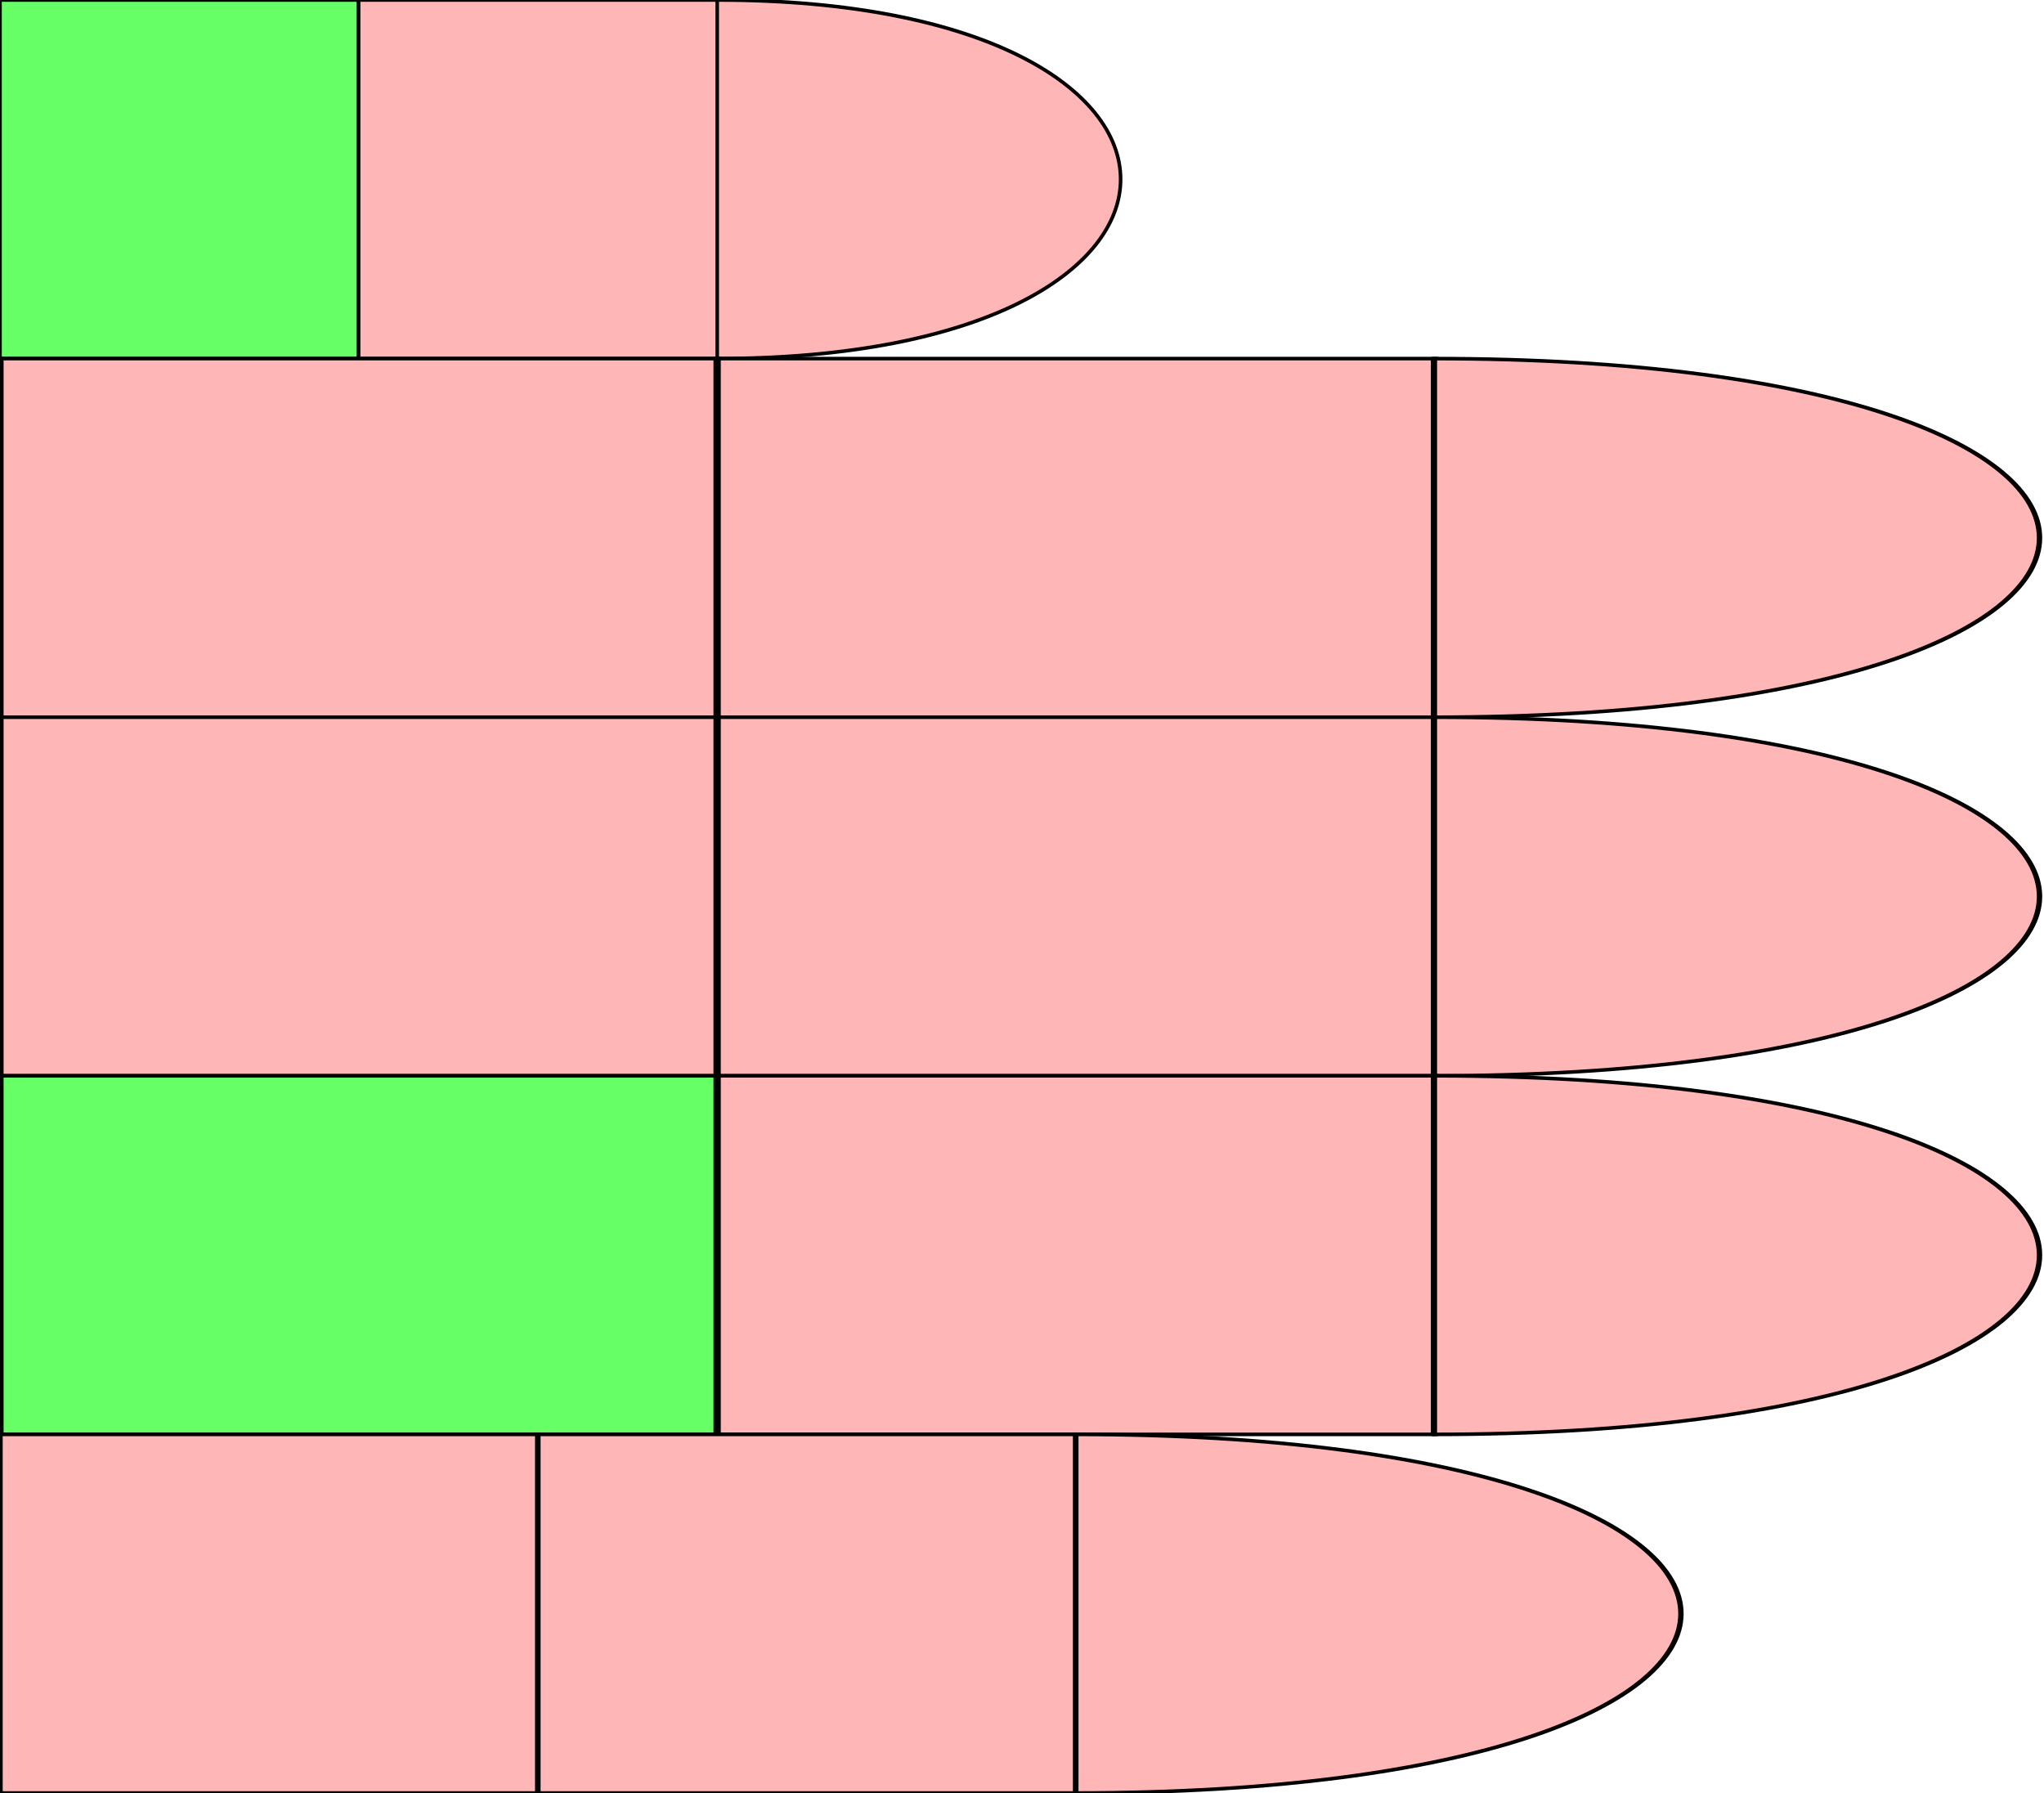
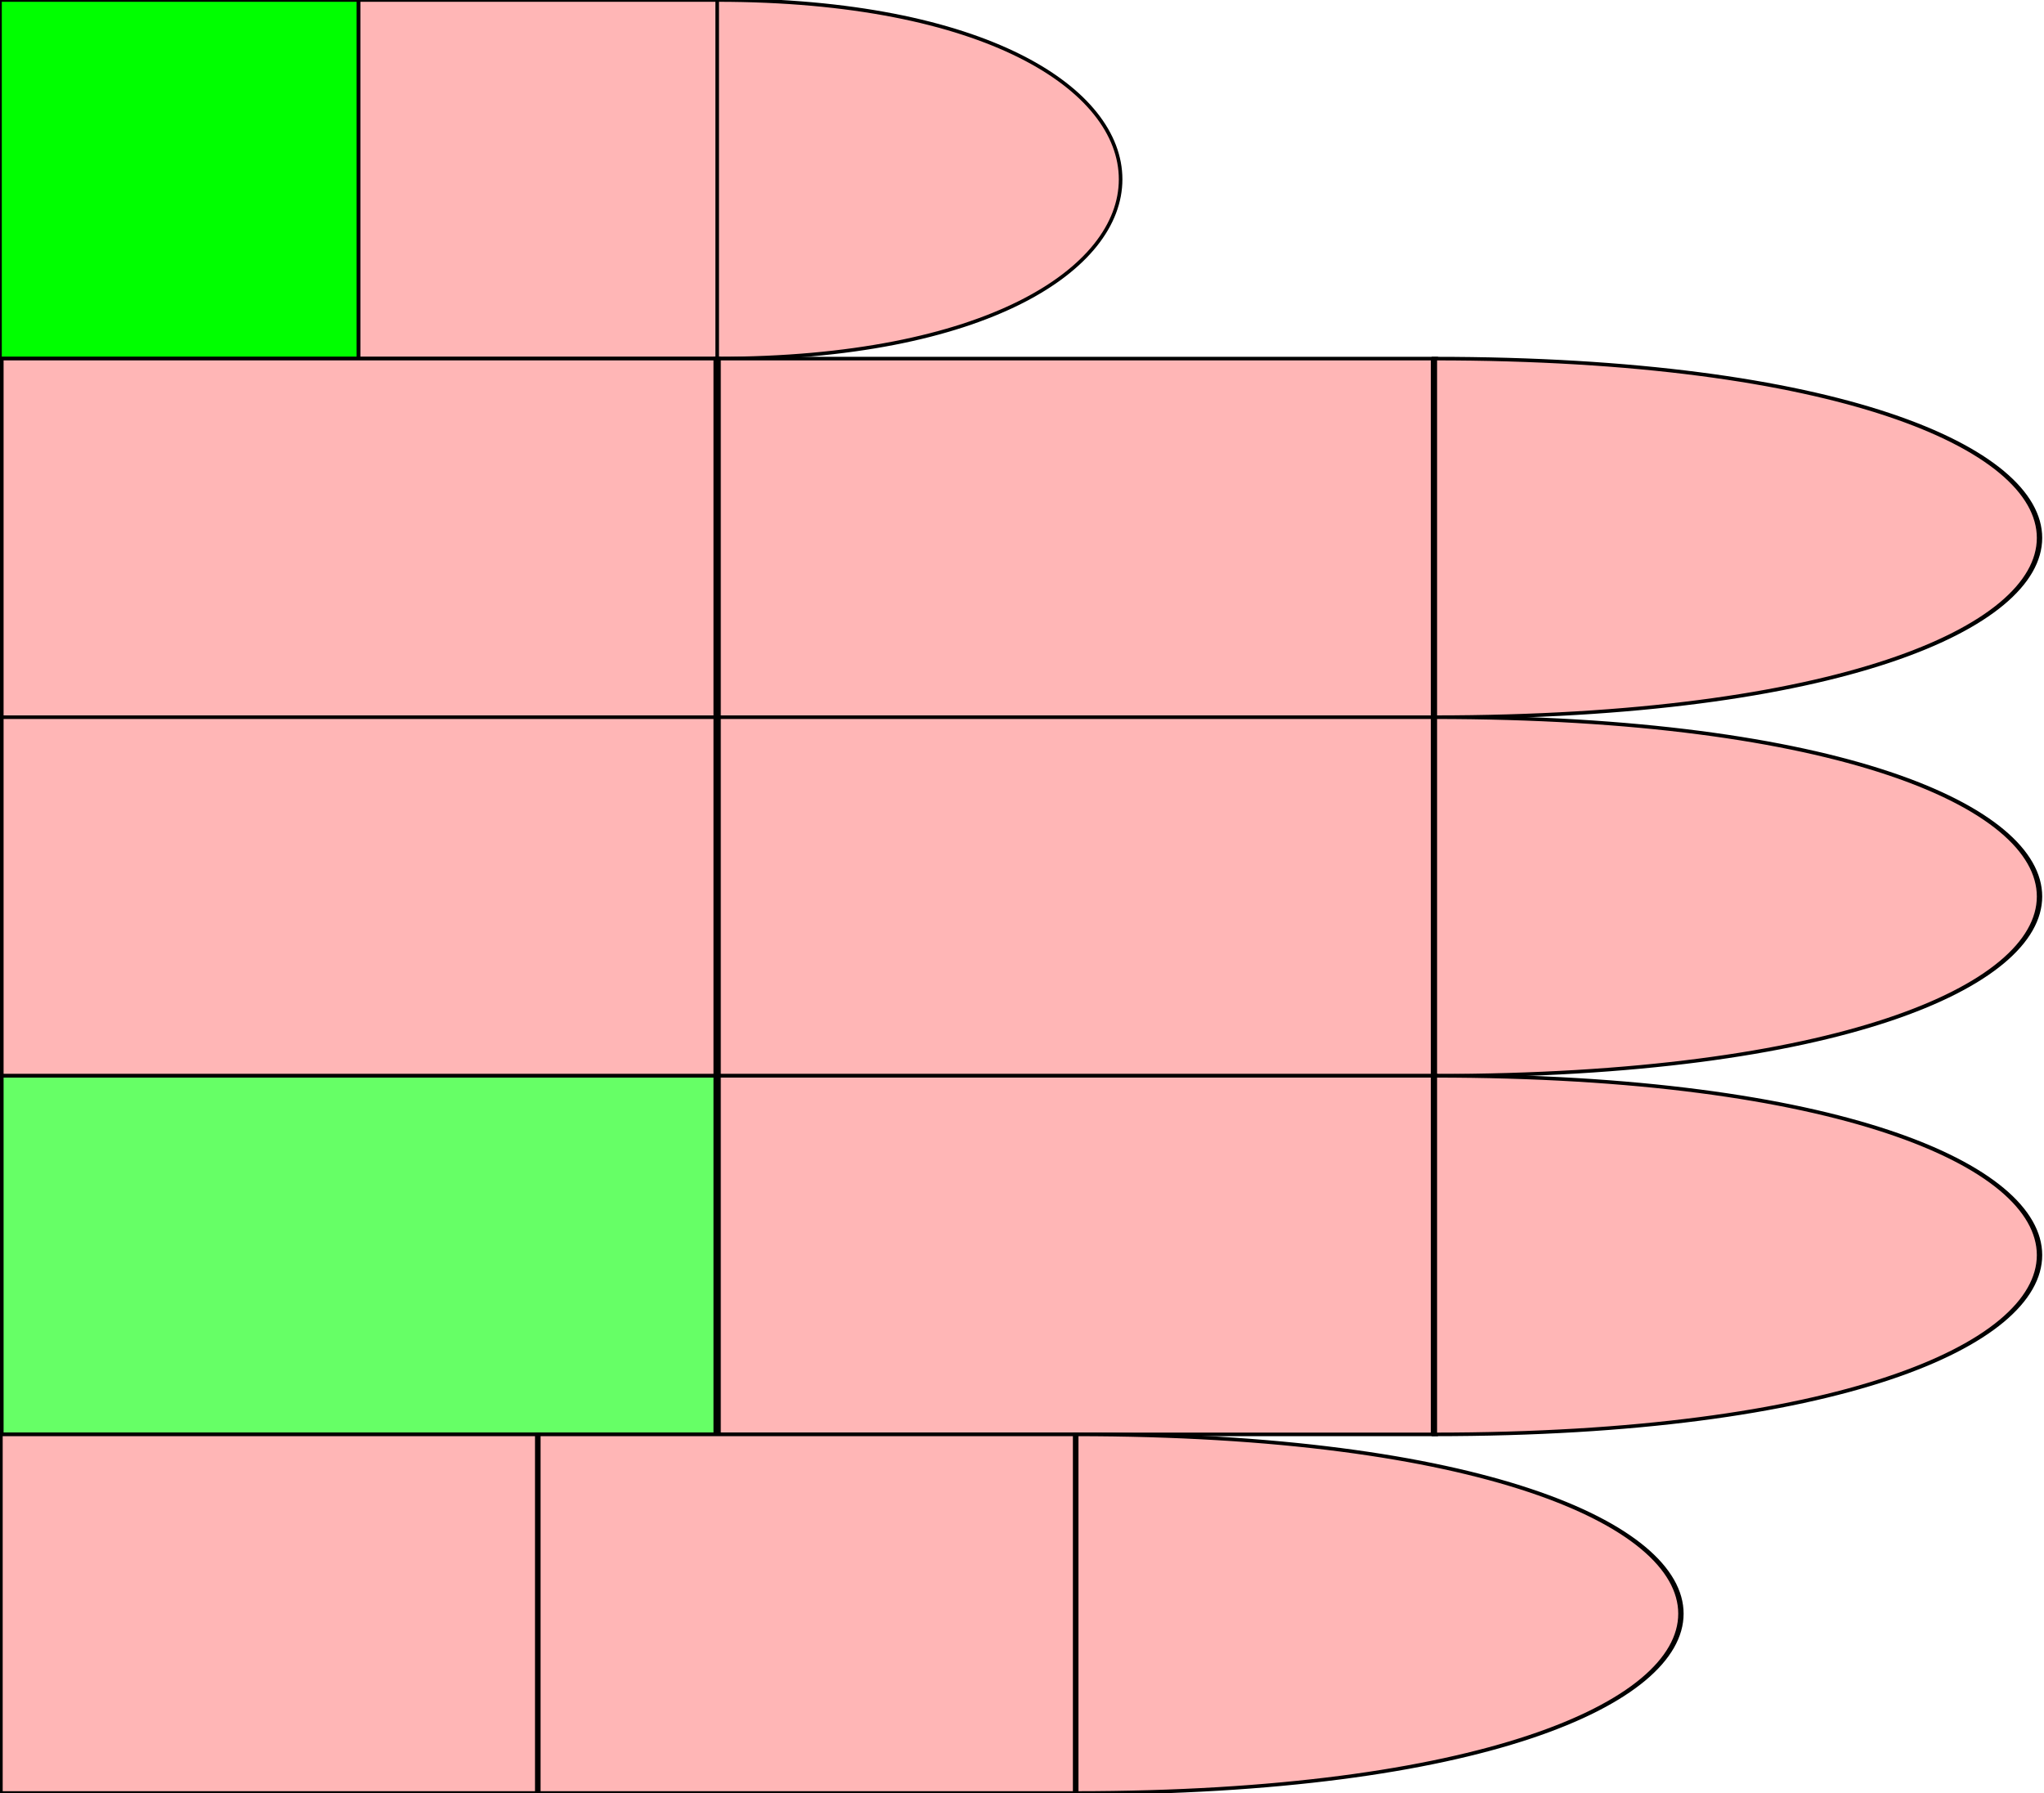
<svg xmlns="http://www.w3.org/2000/svg" id="chord-hand" viewBox="0 0 570 500" fill="none">
  <style>
        #thumb {
            fill: #ffb6b6ff;
        }
        #index {
            fill: #ffb6b6ff;
        }
        #middle {
            fill: #ffb6b6ff;
        }
        #ring {
            fill: #ffb6b6ff;
        }
        #pinky {
            fill: #ffb6b6ff;
        }
    #ring #me {
        fill: #0F09;
    }#thumb #me {
-         fill: #0F09;
+         fill: #0F0F;
    }</style>
  <defs>
    <path id="phalange" d="                 M 0 0                  L 10 0                 L 10 10                 L 0 10                 Z" stroke-width="0.1px" stroke="#000" />
    <path id="tip" d="                 M 0 0                  C 15 0, 15 10, 0 10                 L 0 10                 Z" stroke-width="0.1px" stroke="#000" />
  </defs>
  <g id="hand" viewBox="0 0 50 50" transform="scale(10,10)" x="0" y="0">
    <g id="thumb">
      <use id="me" href="#phalange" transform="translate(0,0) scale(1,1) " />
      <use id="mf" href="#phalange" transform="translate(10,0) scale(1,1) " />
      <use id="pf" href="#tip" transform="translate(20,0) scale(1,1) " />
    </g>
    <g id="index" transform="translate(0,10)">
      <use id="me" href="#phalange" transform="translate(0,0) scale(2,1) " />
      <use id="mf" href="#phalange" transform="translate(20,0) scale(2,1) " />
      <use id="pf" href="#tip" transform="translate(40,0) scale(1.5,1) " />
    </g>
    <g id="middle" transform="translate(0,20)">
      <use id="me" href="#phalange" transform="translate(0,0) scale(2,1) " />
      <use id="mf" href="#phalange" transform="translate(20,0) scale(2,1) " />
      <use id="pf" href="#tip" transform="translate(40,0) scale(1.5,1) " />
    </g>
    <g id="ring" transform="translate(0,30)">
      <use id="me" href="#phalange" transform="translate(0,0) scale(2,1) " />
      <use id="mf" href="#phalange" transform="translate(20,0) scale(2,1) " />
      <use id="pf" href="#tip" transform="translate(40,0) scale(1.5,1) " />
    </g>
    <g id="pinky" transform="translate(0,40)">
      <use id="me" href="#phalange" transform="translate(0,0) scale(1.5,1) " />
      <use id="mf" href="#phalange" transform="translate(15,0) scale(1.5,1) " />
      <use id="pf" href="#tip" transform="translate(30,0) scale(1.5,1) " />
    </g>
  </g>
</svg>
